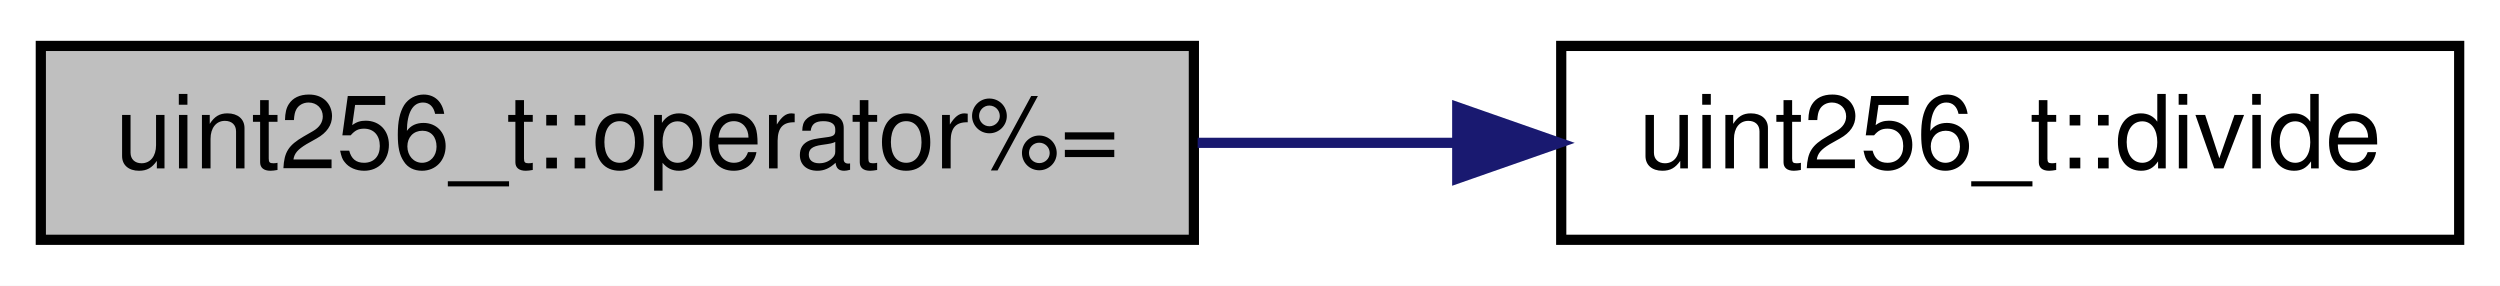
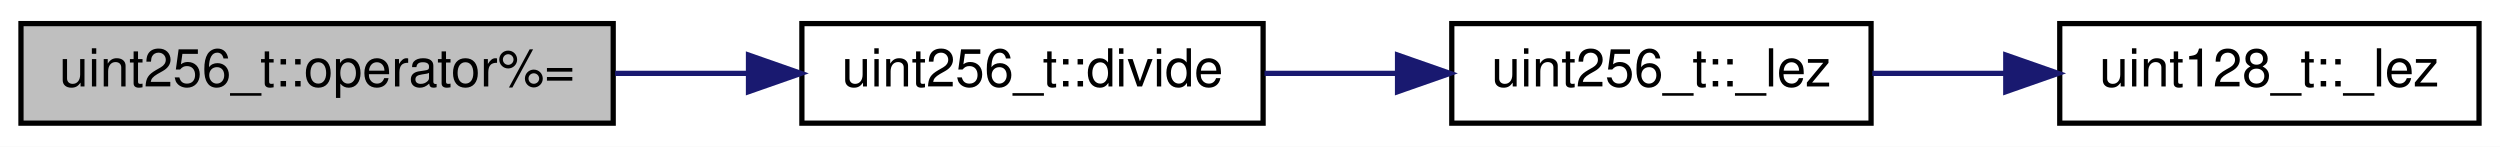
- <svg xmlns="http://www.w3.org/2000/svg" xmlns:xlink="http://www.w3.org/1999/xlink" width="245pt" height="28pt" viewBox="0.00 0.00 245.00 28.00">
+ <svg xmlns="http://www.w3.org/2000/svg" xmlns:xlink="http://www.w3.org/1999/xlink" width="477pt" height="28pt" viewBox="0.00 0.00 477.00 28.00">
  <g id="graph0" class="graph" transform="scale(1 1) rotate(0) translate(4 24)">
-     <polygon fill="white" stroke="transparent" points="-4,4 -4,-24 241,-24 241,4 -4,4" />
+     <polygon fill="white" stroke="transparent" points="-4,4 -4,-24 473,-24 473,4 -4,4" />
    <g id="node1" class="node">
      <g id="a_node1">
        <a xlink:title="operator %= for uint256_t">
          <polygon fill="#bfbfbf" stroke="black" points="0,-0.5 0,-19.5 113,-19.5 113,-0.5 0,-0.5" />
          <text text-anchor="middle" x="56.5" y="-7.5" font-family="Helvetica,sans-Serif" font-size="10.00">uint256_t::operator%=</text>
        </a>
      </g>
    </g>
    <g id="node2" class="node">
      <g id="a_node2">
        <a xlink:href="../../d1/d83/classuint256__t.html#af69316a7e4c2d17070de98d6a92b1c51" target="_top" xlink:title="divide function for uint256_t and other integer types.">
          <polygon fill="white" stroke="black" points="149,-0.5 149,-19.5 237,-19.5 237,-0.5 149,-0.5" />
          <text text-anchor="middle" x="193" y="-7.5" font-family="Helvetica,sans-Serif" font-size="10.00">uint256_t::divide</text>
        </a>
      </g>
    </g>
    <g id="edge1" class="edge">
      <path fill="none" stroke="midnightblue" d="M113.37,-10C121.79,-10 130.45,-10 138.8,-10" />
      <polygon fill="midnightblue" stroke="midnightblue" points="138.81,-13.5 148.81,-10 138.81,-6.5 138.81,-13.5" />
    </g>
+     <g id="node3" class="node">
+       <g id="a_node3">
+         <a xlink:href="../../d1/d83/classuint256__t.html#a033d66c965e8d1fbc5bafb59ad60e163" target="_top" xlink:title="Leading zeroes in binary.">
+           <polygon fill="white" stroke="black" points="273,-0.5 273,-19.5 353,-19.5 353,-0.5 273,-0.5" />
+           <text text-anchor="middle" x="313" y="-7.5" font-family="Helvetica,sans-Serif" font-size="10.00">uint256_t::_lez</text>
+         </a>
+       </g>
+     </g>
+     <g id="edge2" class="edge">
+       <path fill="none" stroke="midnightblue" d="M237.27,-10C245.5,-10 254.17,-10 262.57,-10" />
+       <polygon fill="midnightblue" stroke="midnightblue" points="262.65,-13.5 272.65,-10 262.65,-6.5 262.65,-13.5" />
+     </g>
+     <g id="node4" class="node">
+       <g id="a_node4">
+         <a xlink:href="../../db/d9a/classuint128__t.html#af139bb6e630f1a61919f180978611cd2" target="_top" xlink:title="Leading zeroes in binary.">
+           <polygon fill="white" stroke="black" points="389,-0.5 389,-19.5 469,-19.5 469,-0.5 389,-0.5" />
+           <text text-anchor="middle" x="429" y="-7.5" font-family="Helvetica,sans-Serif" font-size="10.00">uint128_t::_lez</text>
+         </a>
+       </g>
+     </g>
+     <g id="edge3" class="edge">
+       <path fill="none" stroke="midnightblue" d="M353.23,-10C361.38,-10 370.07,-10 378.54,-10" />
+       <polygon fill="midnightblue" stroke="midnightblue" points="378.7,-13.5 388.7,-10 378.7,-6.5 378.7,-13.5" />
+     </g>
  </g>
</svg>
